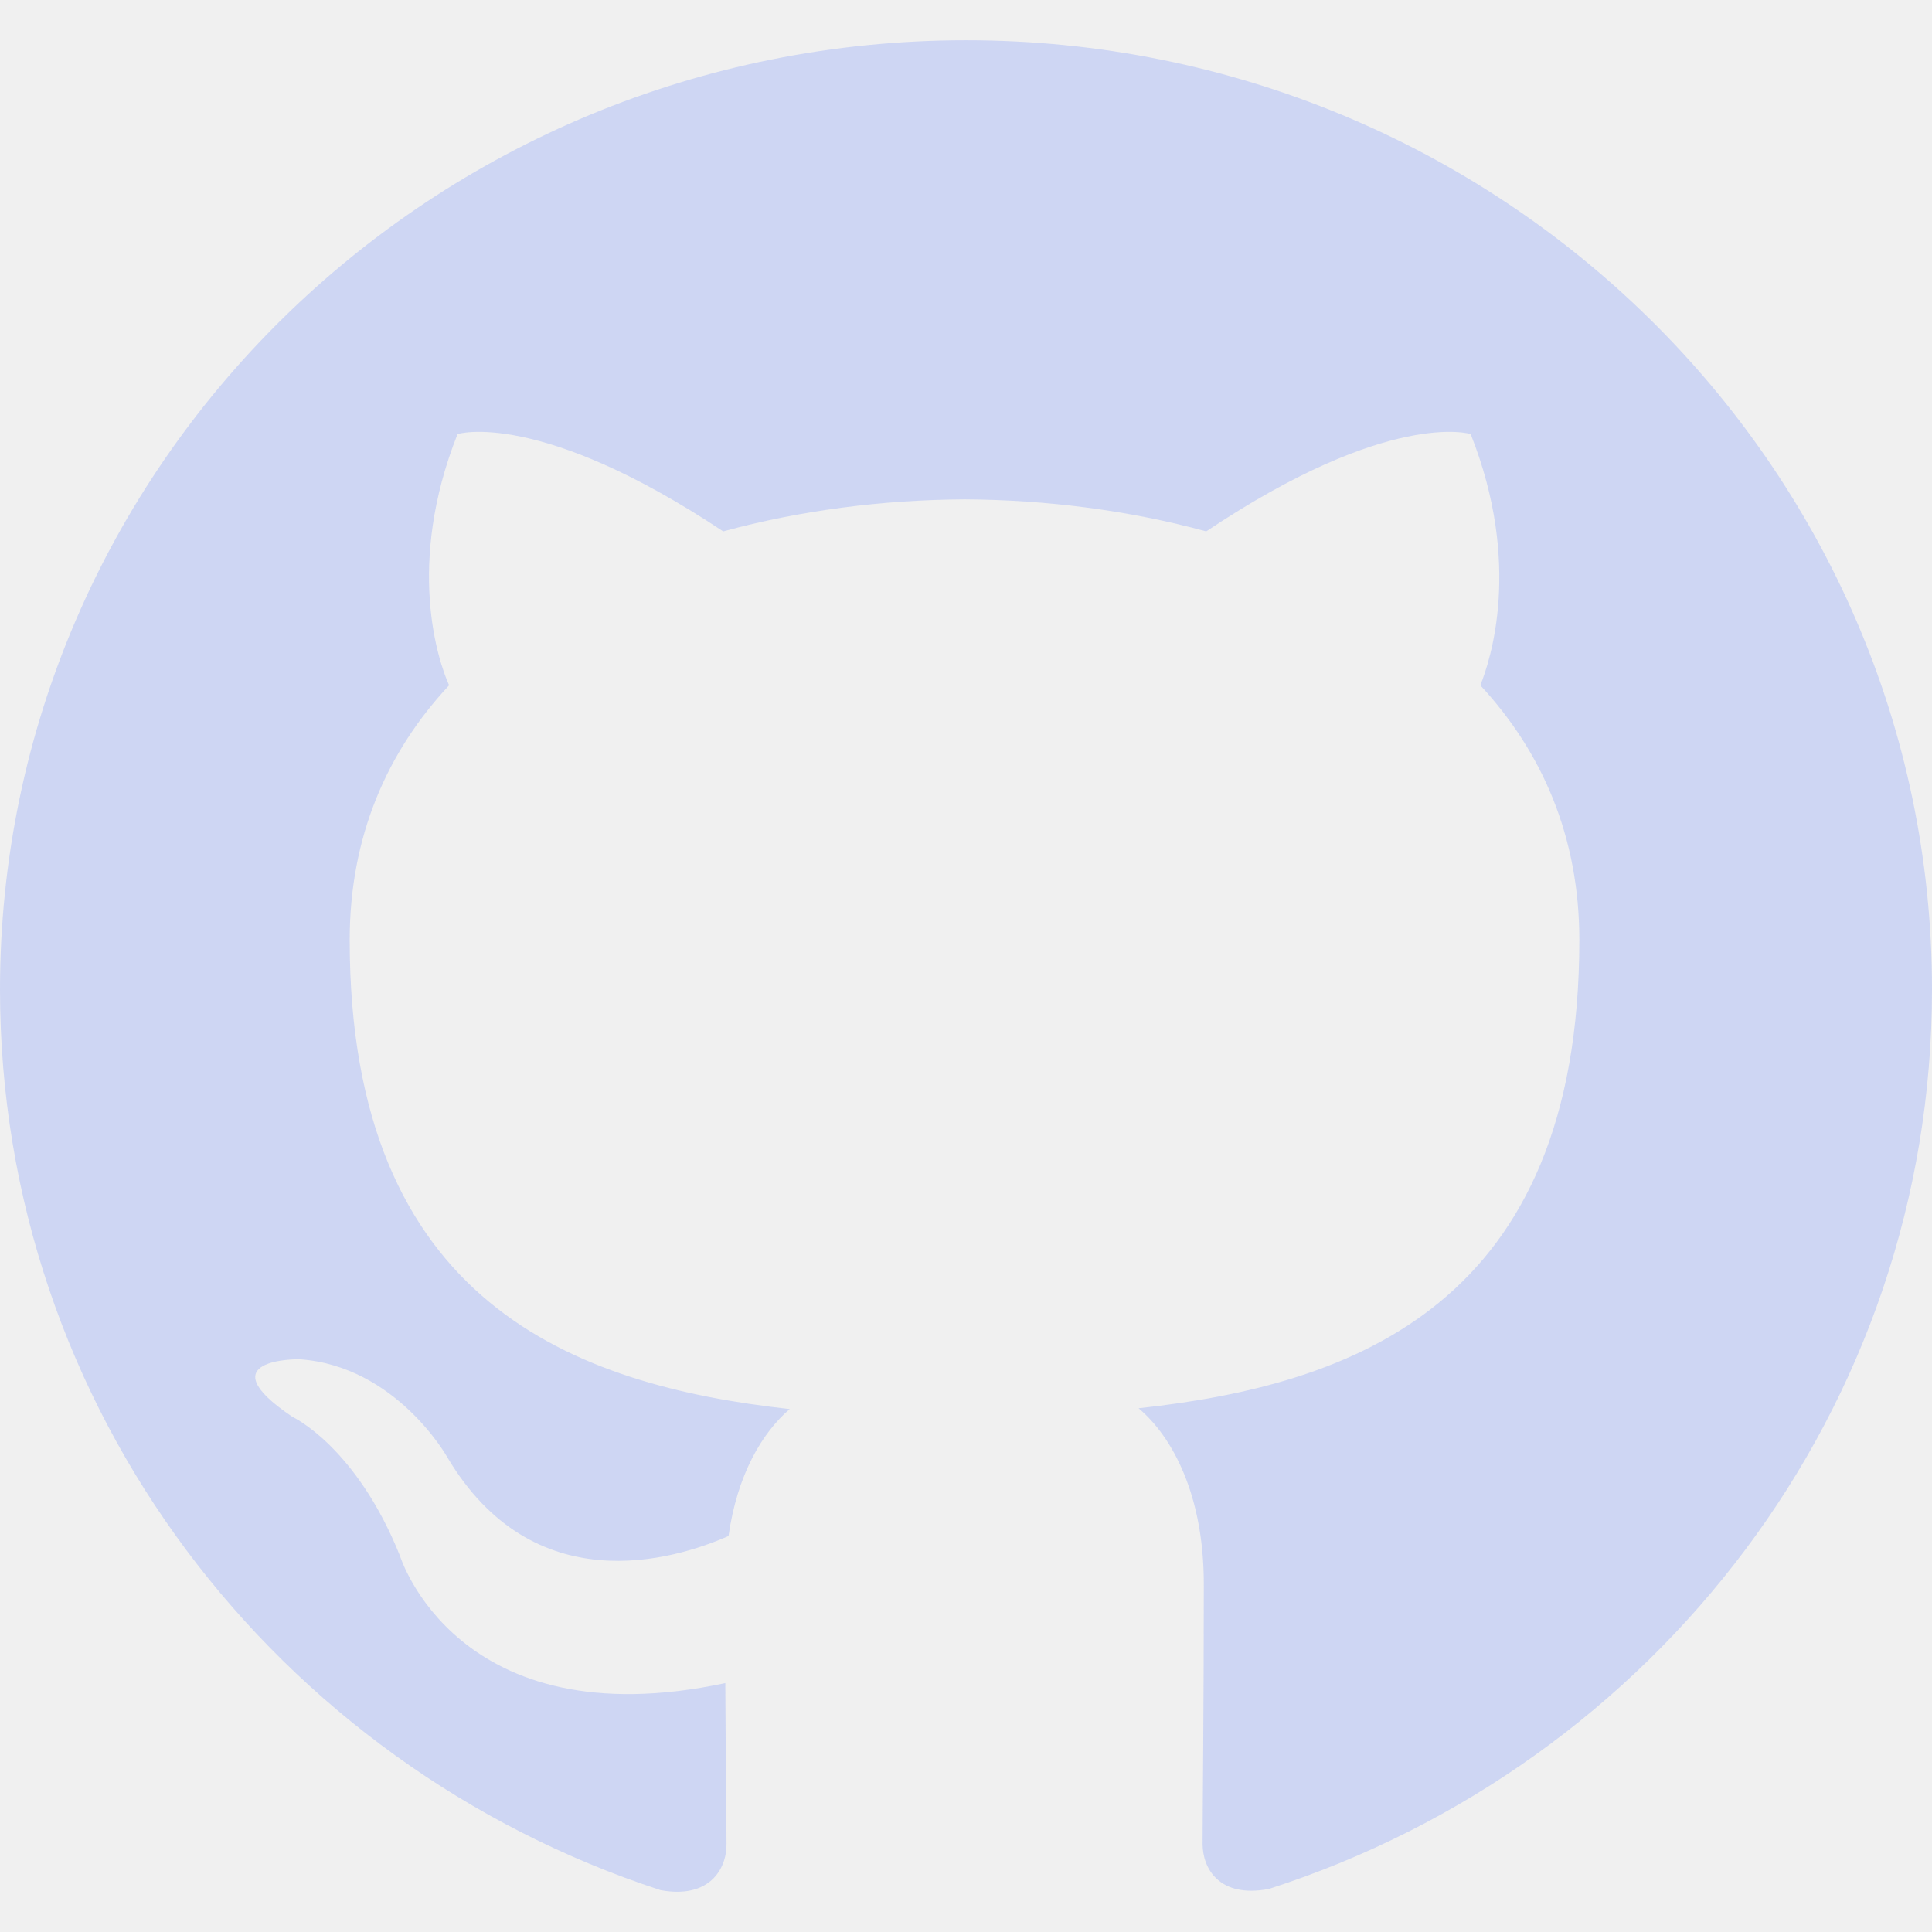
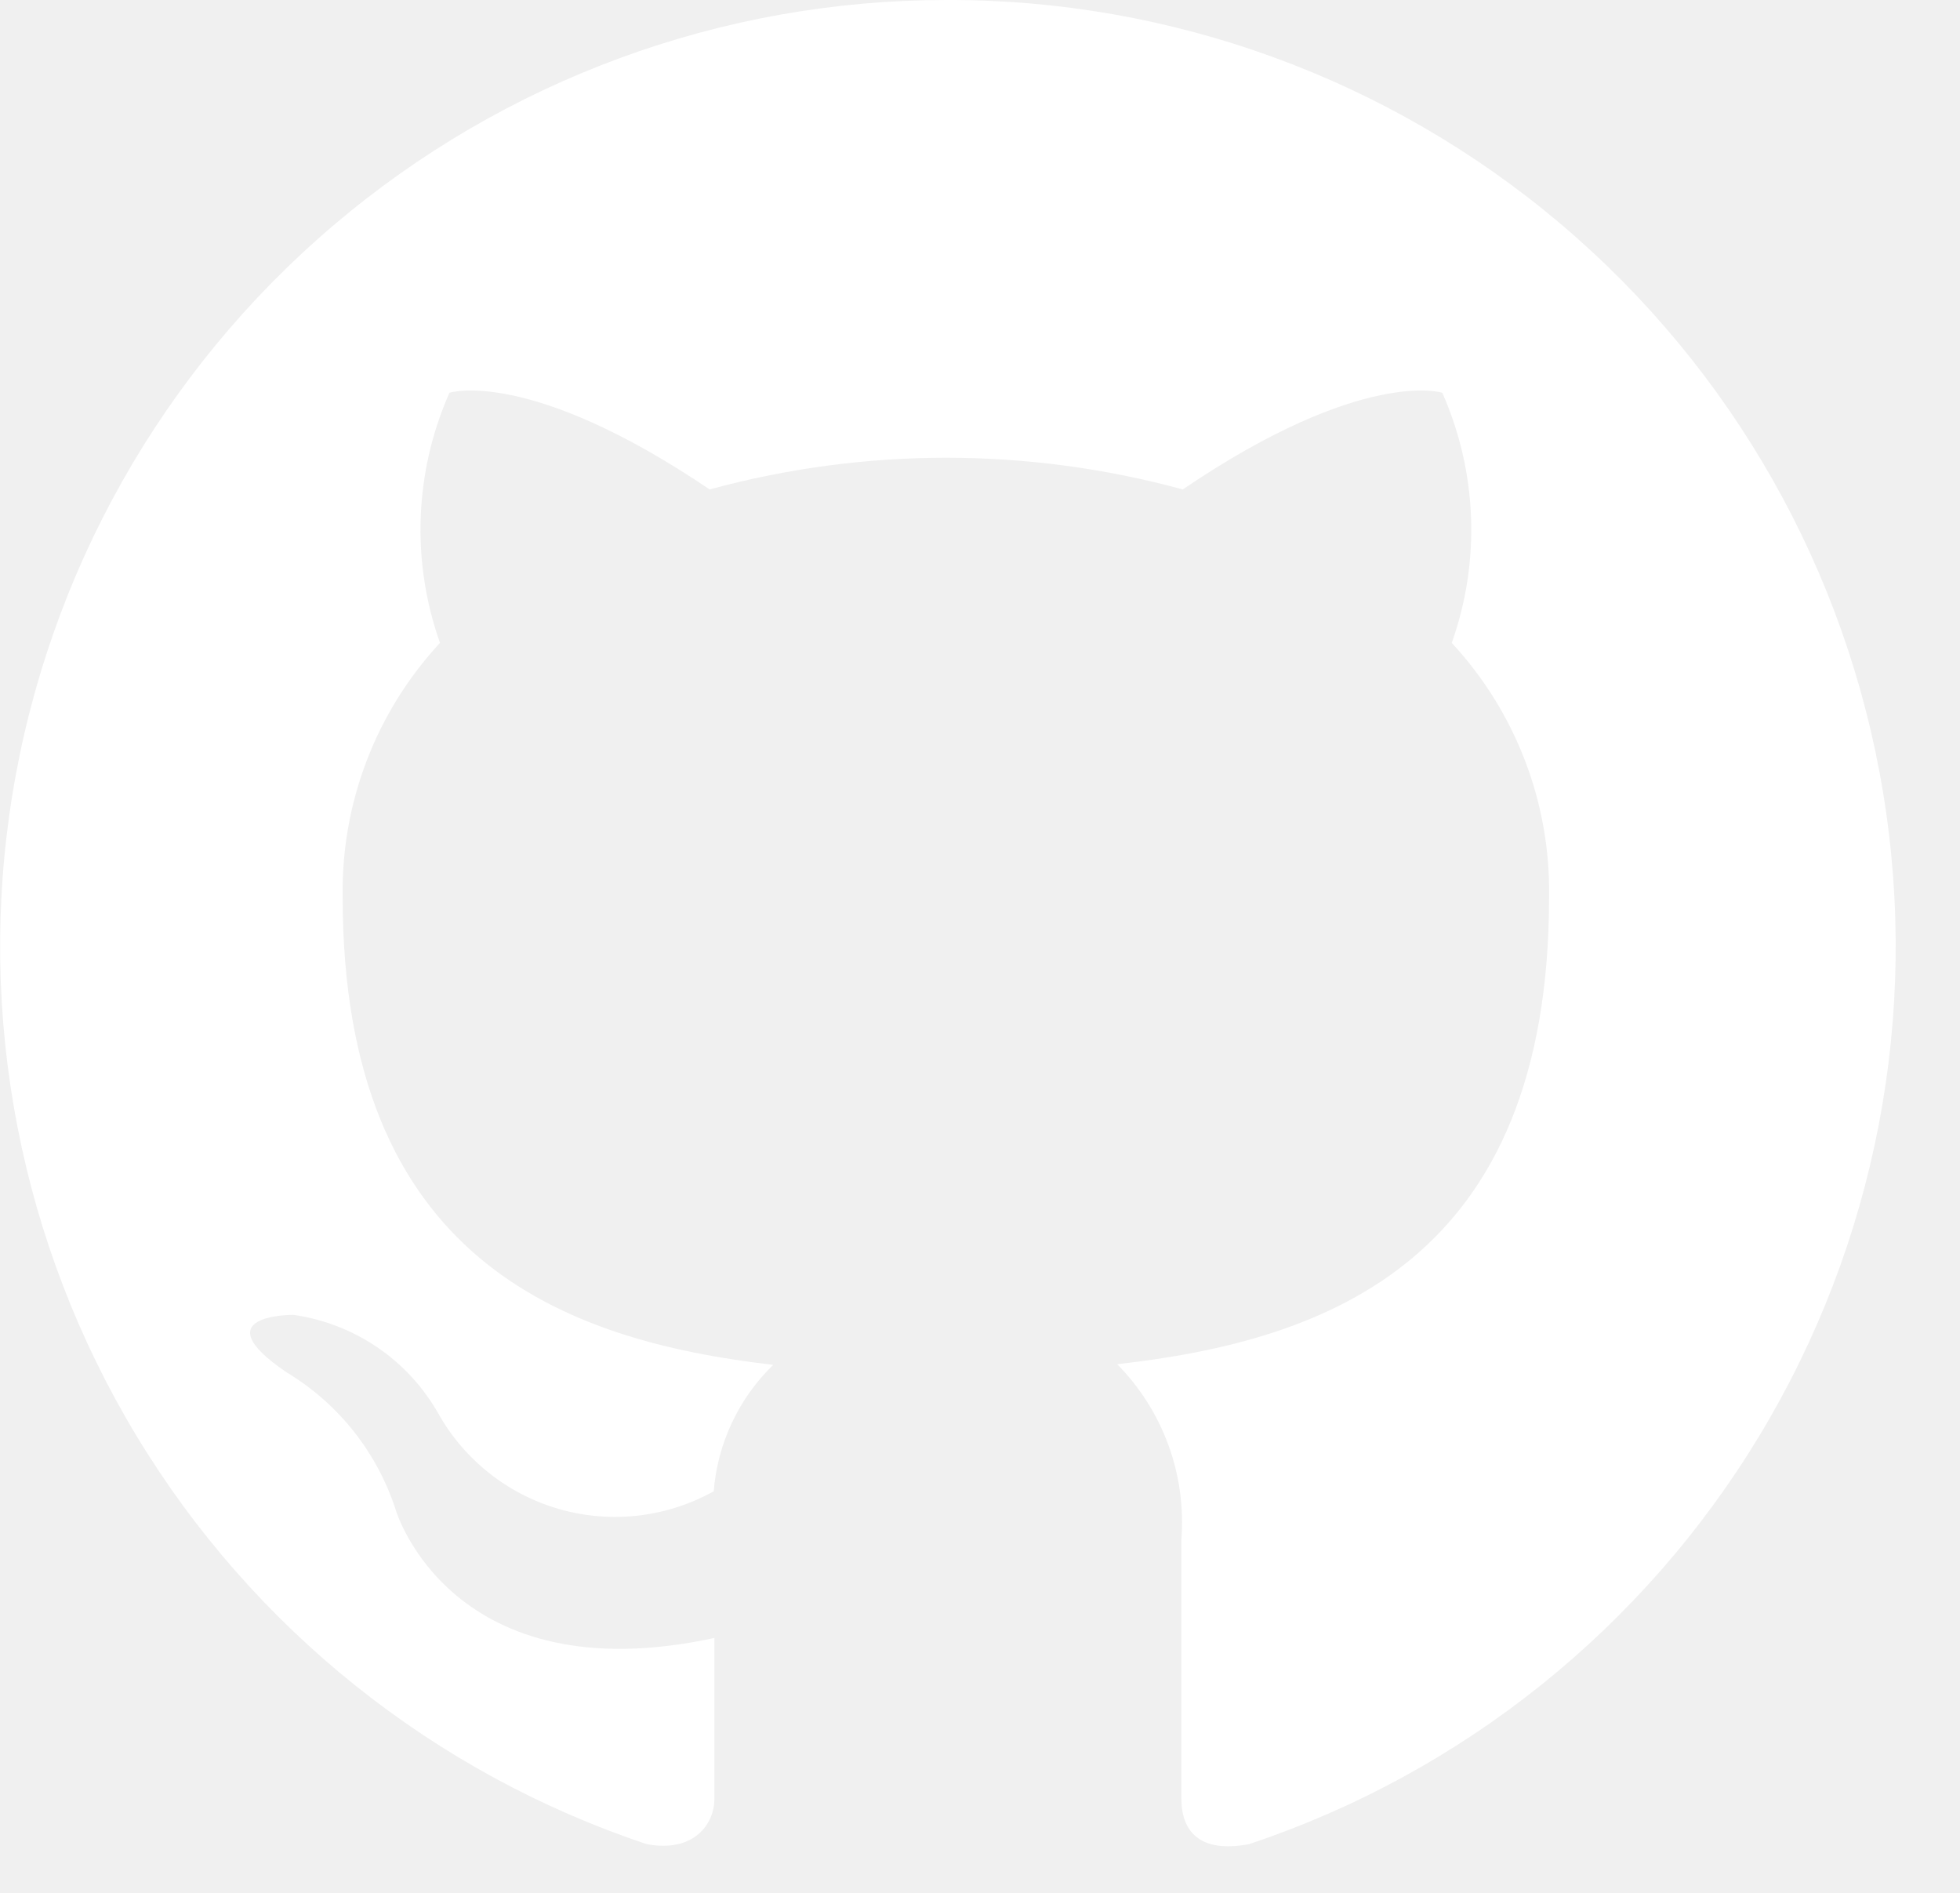
- <svg xmlns="http://www.w3.org/2000/svg" id="Bold" enable-background="new 0 0 24 24" height="20px" viewBox="0 0 24 24" width="20px">
-   <g>
-     <path d="m12 .5c-6.63 0-12 5.28-12 11.792 0 5.211 3.438 9.63 8.205 11.188.6.111.82-.254.82-.567 0-.28-.01-1.022-.015-2.005-3.338.711-4.042-1.582-4.042-1.582-.546-1.361-1.335-1.725-1.335-1.725-1.087-.731.084-.716.084-.716 1.205.082 1.838 1.215 1.838 1.215 1.07 1.803 2.809 1.282 3.495.981.108-.763.417-1.282.76-1.577-2.665-.295-5.466-1.309-5.466-5.827 0-1.287.465-2.339 1.235-3.164-.135-.298-.54-1.497.105-3.121 0 0 1.005-.316 3.3 1.209.96-.262 1.98-.392 3-.398 1.02.006 2.04.136 3 .398 2.28-1.525 3.285-1.209 3.285-1.209.645 1.624.24 2.823.12 3.121.765.825 1.23 1.877 1.23 3.164 0 4.53-2.805 5.527-5.475 5.817.42.354.81 1.077.81 2.182 0 1.578-.015 2.846-.015 3.229 0 .309.21.678.825.56 4.801-1.548 8.236-5.97 8.236-11.173 0-6.512-5.373-11.792-12-11.792z" data-original="#000000" class="active-path" data-old_color="#000000" fill="#CED6F3" />
-   </g>
+ <svg xmlns="http://www.w3.org/2000/svg" width="29" height="28" viewBox="0 0 29 28" fill="none">
+   <path fill-rule="evenodd" clip-rule="evenodd" d="M14 7.32835e-06C10.676 0 7.461 1.183 4.93 3.337C2.398 5.491 0.716 8.475 0.183 11.756C-0.35 15.037 0.302 18.4 2.022 21.244C3.742 24.088 6.417 26.228 9.57 27.28C10.27 27.41 10.57 26.98 10.57 26.61C10.57 26.24 10.57 25.4 10.57 24.23C6.68 25.07 5.86 22.35 5.86 22.35C5.587 21.493 5.011 20.764 4.24 20.3C2.97 19.44 4.34 19.45 4.34 19.45C4.784 19.513 5.207 19.676 5.578 19.927C5.949 20.178 6.257 20.511 6.48 20.9C6.867 21.595 7.515 22.107 8.28 22.325C9.045 22.542 9.865 22.447 10.56 22.06C10.617 21.351 10.929 20.686 11.44 20.19C8.34 19.83 5.07 18.63 5.07 13.27C5.047 11.878 5.563 10.531 6.51 9.51C6.082 8.304 6.132 6.98 6.65 5.81C6.65 5.81 7.82 5.43 10.5 7.24C12.792 6.615 15.209 6.615 17.5 7.24C20.17 5.43 21.34 5.81 21.34 5.81C21.858 6.98 21.909 8.304 21.48 9.51C22.427 10.531 22.943 11.878 22.92 13.27C22.92 18.65 19.65 19.83 16.53 20.18C16.864 20.519 17.122 20.925 17.286 21.372C17.45 21.819 17.516 22.296 17.48 22.77C17.48 24.64 17.48 26.15 17.48 26.61C17.48 27.07 17.73 27.42 18.48 27.28C21.637 26.227 24.315 24.083 26.035 21.233C27.755 18.384 28.403 15.015 27.863 11.731C27.324 8.447 25.633 5.463 23.092 3.313C20.551 1.163 17.328 -0.011 14 7.32835e-06Z" fill="white" />
</svg>
